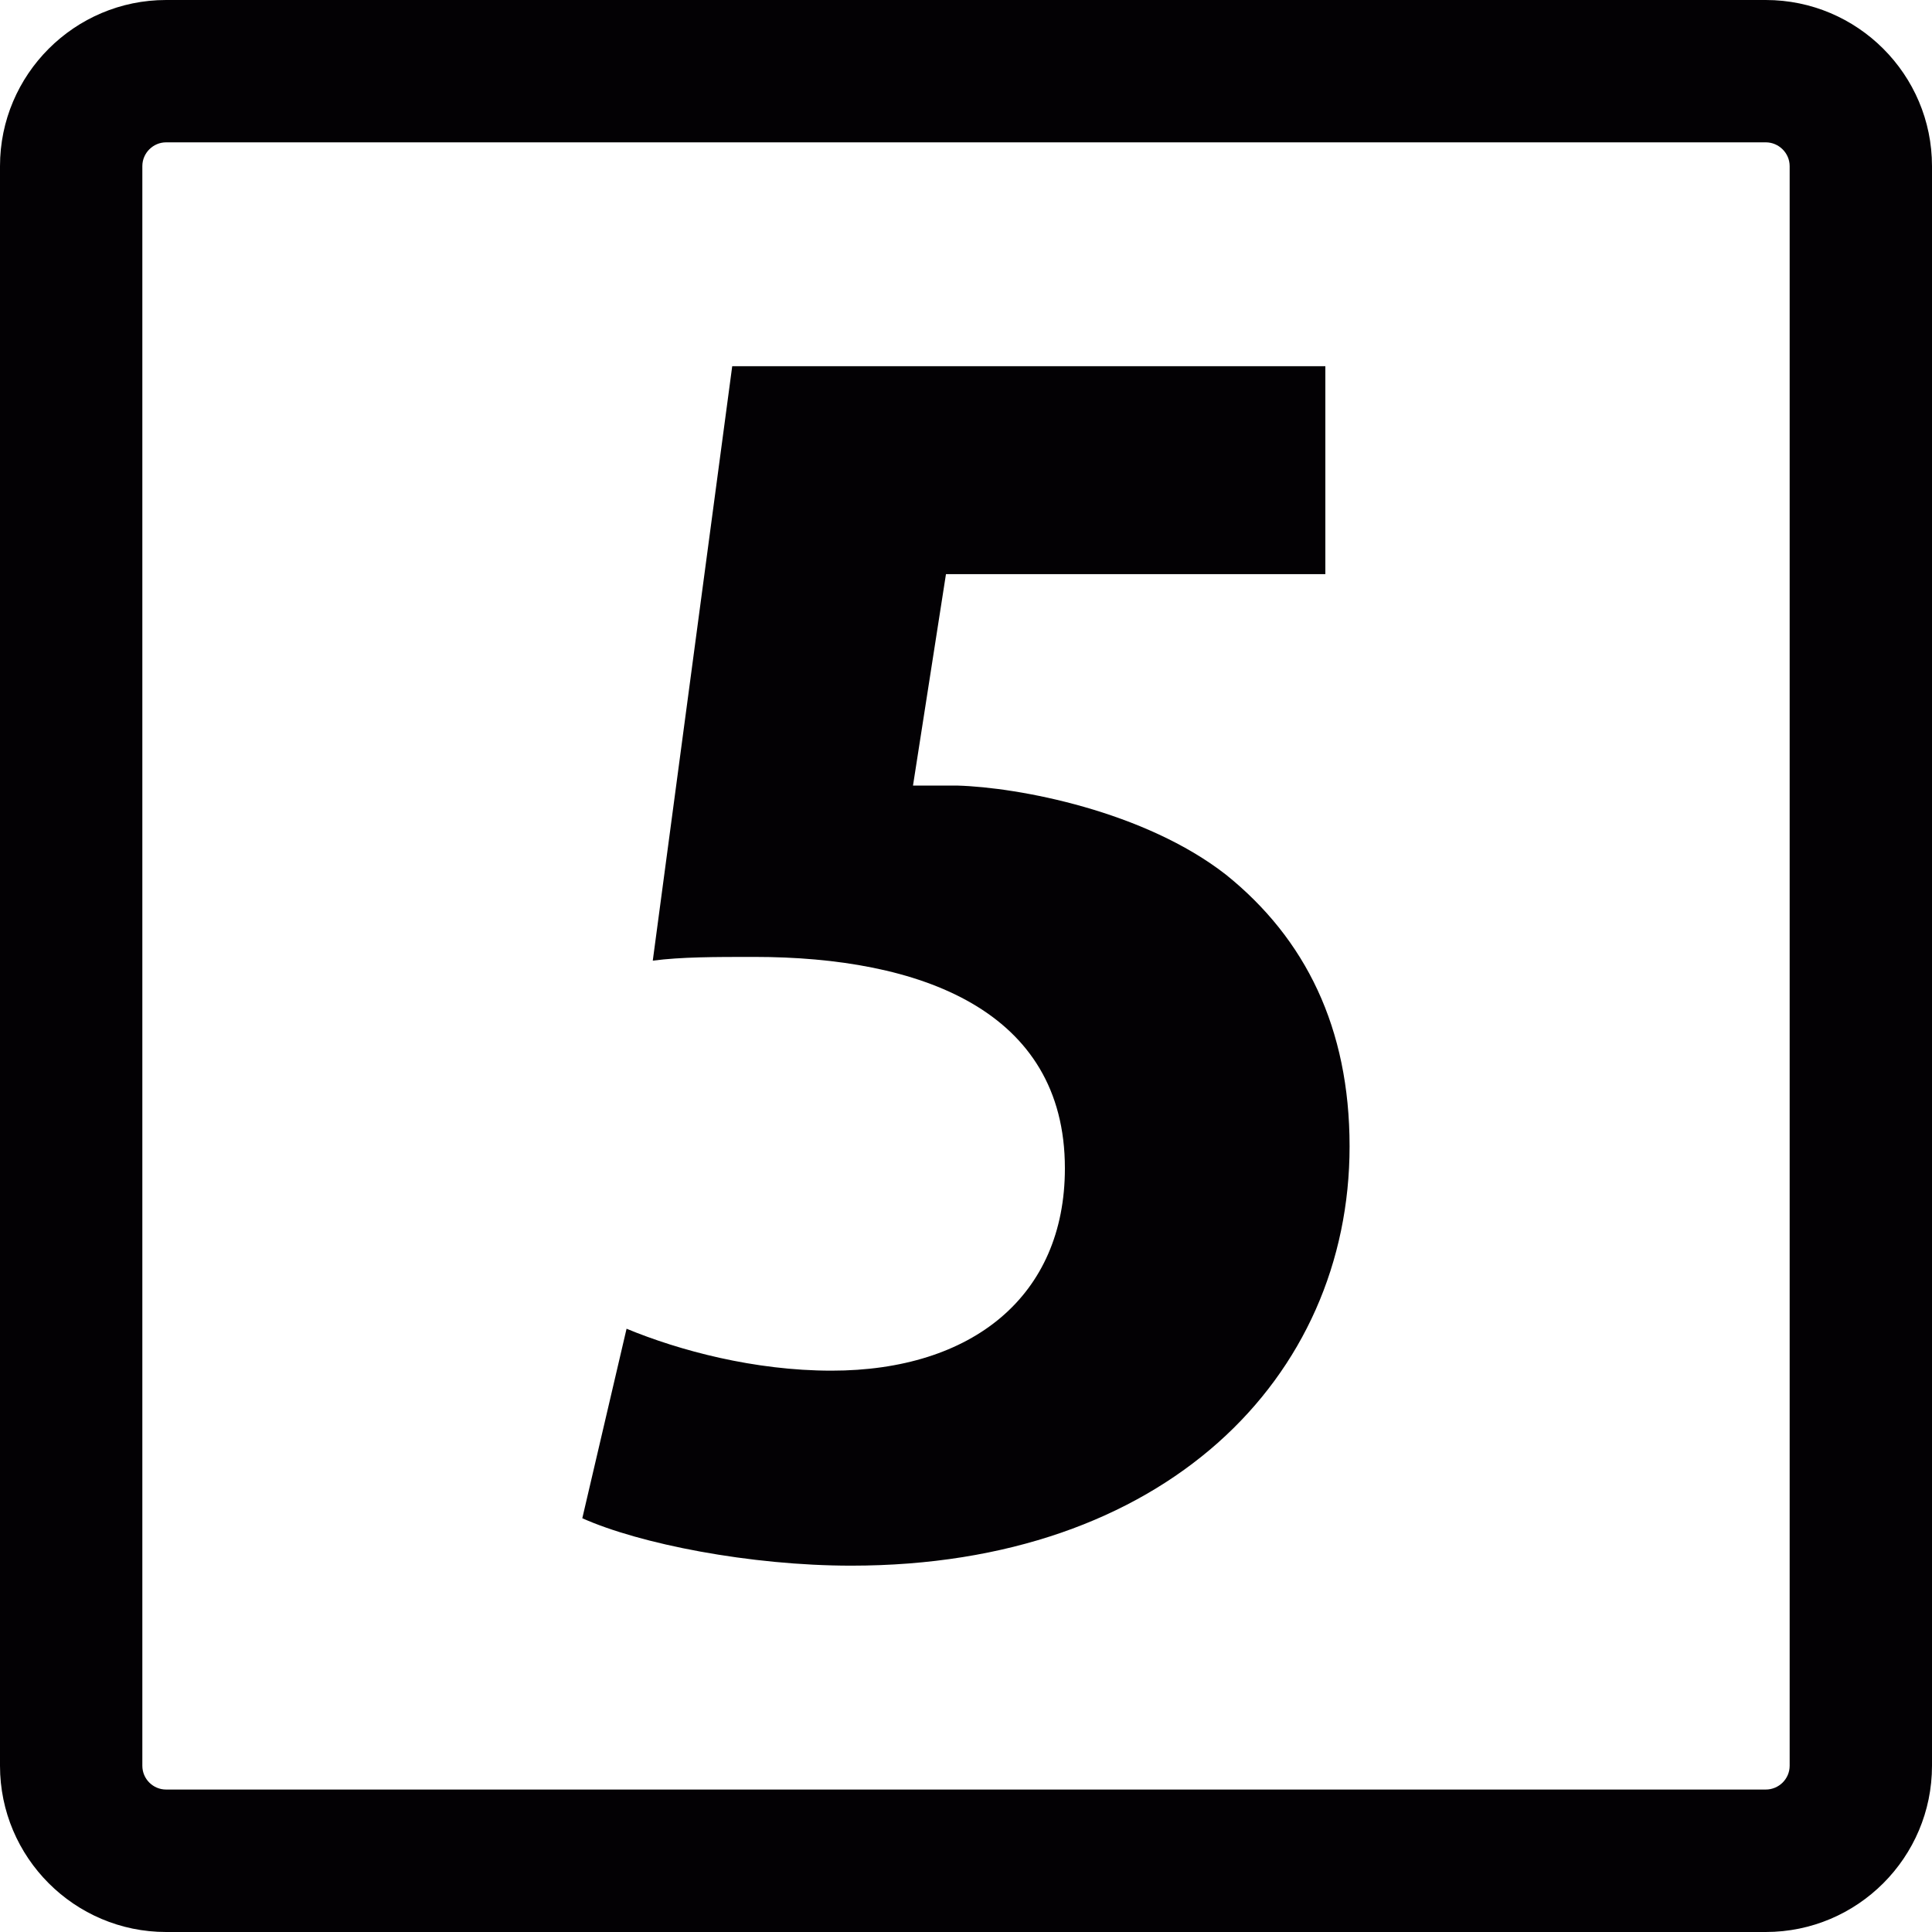
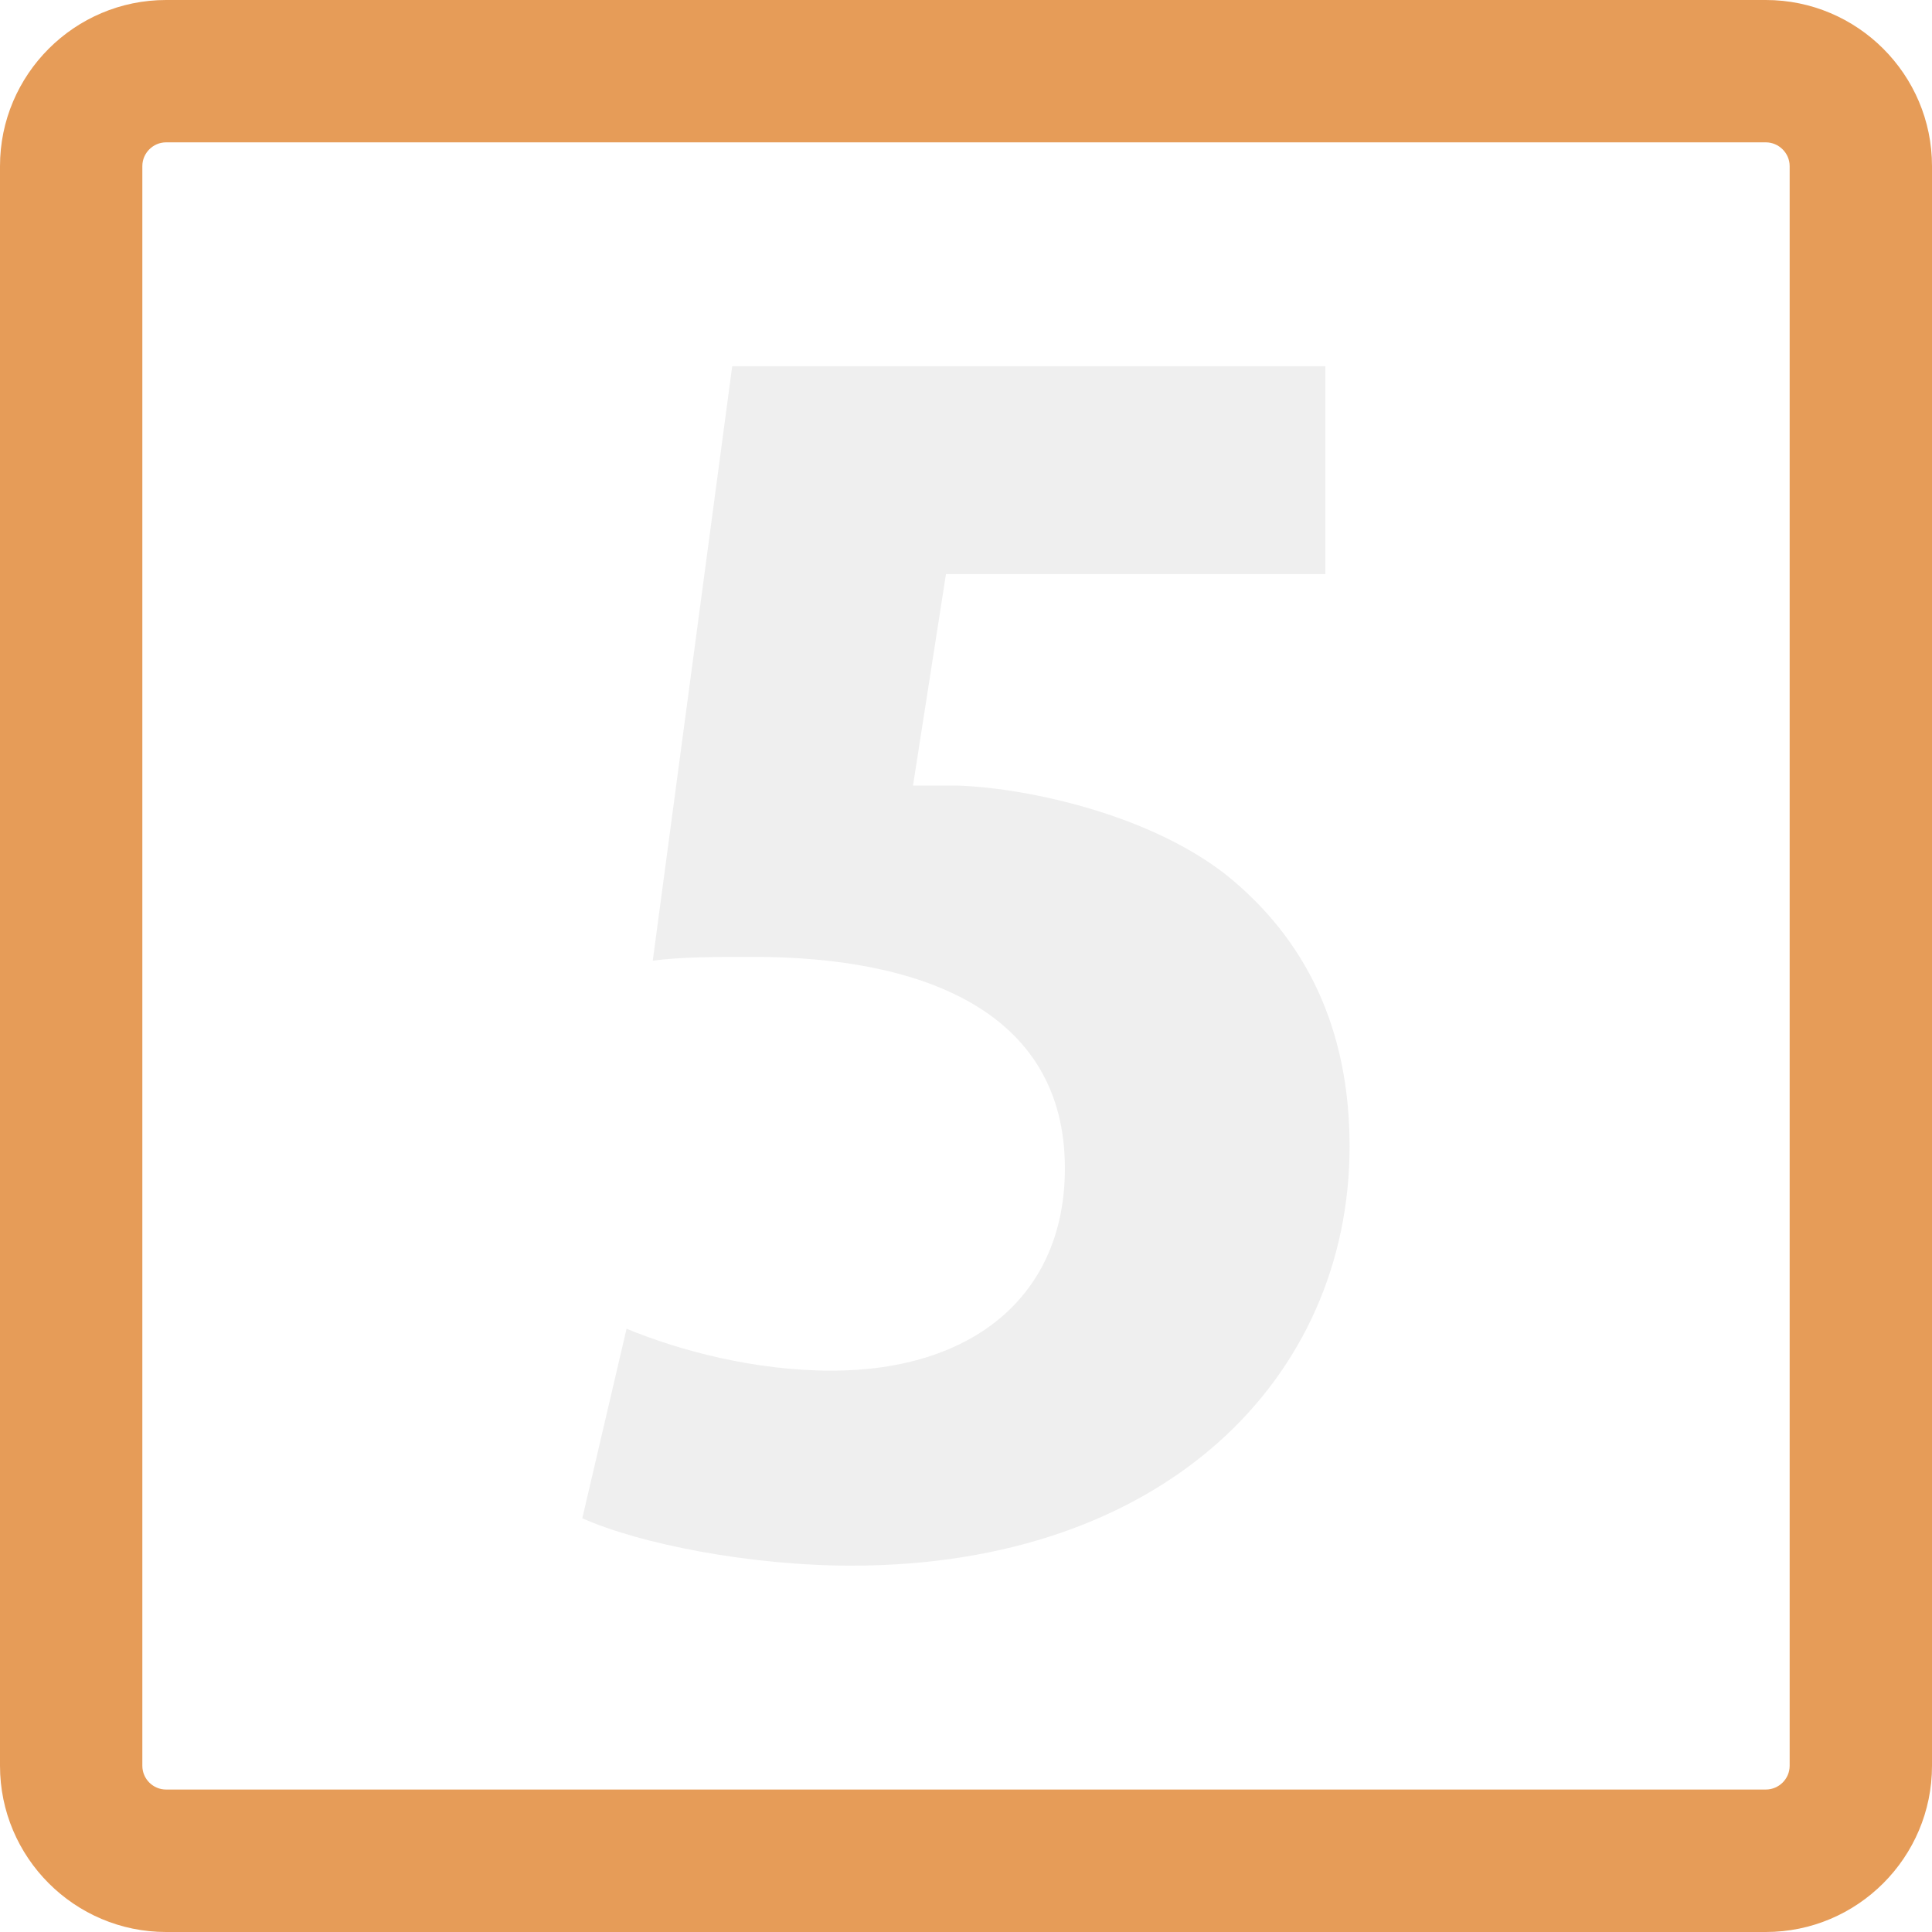
- <svg xmlns="http://www.w3.org/2000/svg" version="1.1" id="Capa_1" x="0px" y="0px" viewBox="0 0 16.586 16.586" style="enable-background:new 0 0 16.586 16.586;" xml:space="preserve">
+ <svg xmlns="http://www.w3.org/2000/svg" version="1.1" id="Capa_1" x="0px" y="0px" viewBox="0 0 16.586 16.586" style="background:#e69c58;new 0 0 16.586 16.586;" xml:space="preserve">
  <g>
    <g>
-       <path style="fill:#030104;" d="M15.159,0H1.426C0.64,0,0,0.64,0,1.426v13.733c0,0.787,0.64,1.427,1.426,1.427h13.733    c0.787,0,1.427-0.64,1.427-1.427V1.426C16.586,0.64,15.946,0,15.159,0z M15.364,15.159c0,0.113-0.093,0.204-0.205,0.204H1.426    c-0.112,0-0.204-0.091-0.204-0.204V1.426c0-0.112,0.092-0.204,0.204-0.204h13.733c0.112,0,0.205,0.092,0.205,0.204V15.159z" />
-       <path style="fill:#030104;" d="M10.526,7.51c-0.7-0.547-1.779-0.751-2.309-0.766c-0.133,0-0.266,0-0.379,0l0.283-1.815h3.257    V3.144H6.286L5.604,8.247c0.247-0.032,0.531-0.032,0.871-0.032c1.42,0,2.667,0.454,2.667,1.815c0,1.095-0.793,1.737-2.004,1.737    c-0.663,0-1.307-0.173-1.759-0.36l-0.38,1.627c0.492,0.22,1.438,0.407,2.309,0.407c2.688,0,4.278-1.612,4.278-3.6    C11.586,8.824,11.207,8.058,10.526,7.51z" />
+       <path style="fill:#e69c58;" d="M15.159,0H1.426C0.64,0,0,0.64,0,1.426v13.733c0,0.787,0.64,1.427,1.426,1.427h13.733    c0.787,0,1.427-0.64,1.427-1.427V1.426C16.586,0.64,15.946,0,15.159,0z M15.364,15.159c0,0.113-0.093,0.204-0.205,0.204H1.426    c-0.112,0-0.204-0.091-0.204-0.204V1.426c0-0.112,0.092-0.204,0.204-0.204h13.733c0.112,0,0.205,0.092,0.205,0.204V15.159z" />
+       <path style="fill:#efefef;" d="M10.526,7.51c-0.7-0.547-1.779-0.751-2.309-0.766c-0.133,0-0.266,0-0.379,0l0.283-1.815h3.257    V3.144H6.286L5.604,8.247c0.247-0.032,0.531-0.032,0.871-0.032c1.42,0,2.667,0.454,2.667,1.815c0,1.095-0.793,1.737-2.004,1.737    c-0.663,0-1.307-0.173-1.759-0.36l-0.38,1.627c0.492,0.22,1.438,0.407,2.309,0.407c2.688,0,4.278-1.612,4.278-3.6    C11.586,8.824,11.207,8.058,10.526,7.51z" />
    </g>
  </g>
  <g>
</g>
  <g>
</g>
  <g>
</g>
  <g>
</g>
  <g>
</g>
  <g>
</g>
  <g>
</g>
  <g>
</g>
  <g>
</g>
  <g>
</g>
  <g>
</g>
  <g>
</g>
  <g>
</g>
  <g>
</g>
  <g>
</g>
</svg>
